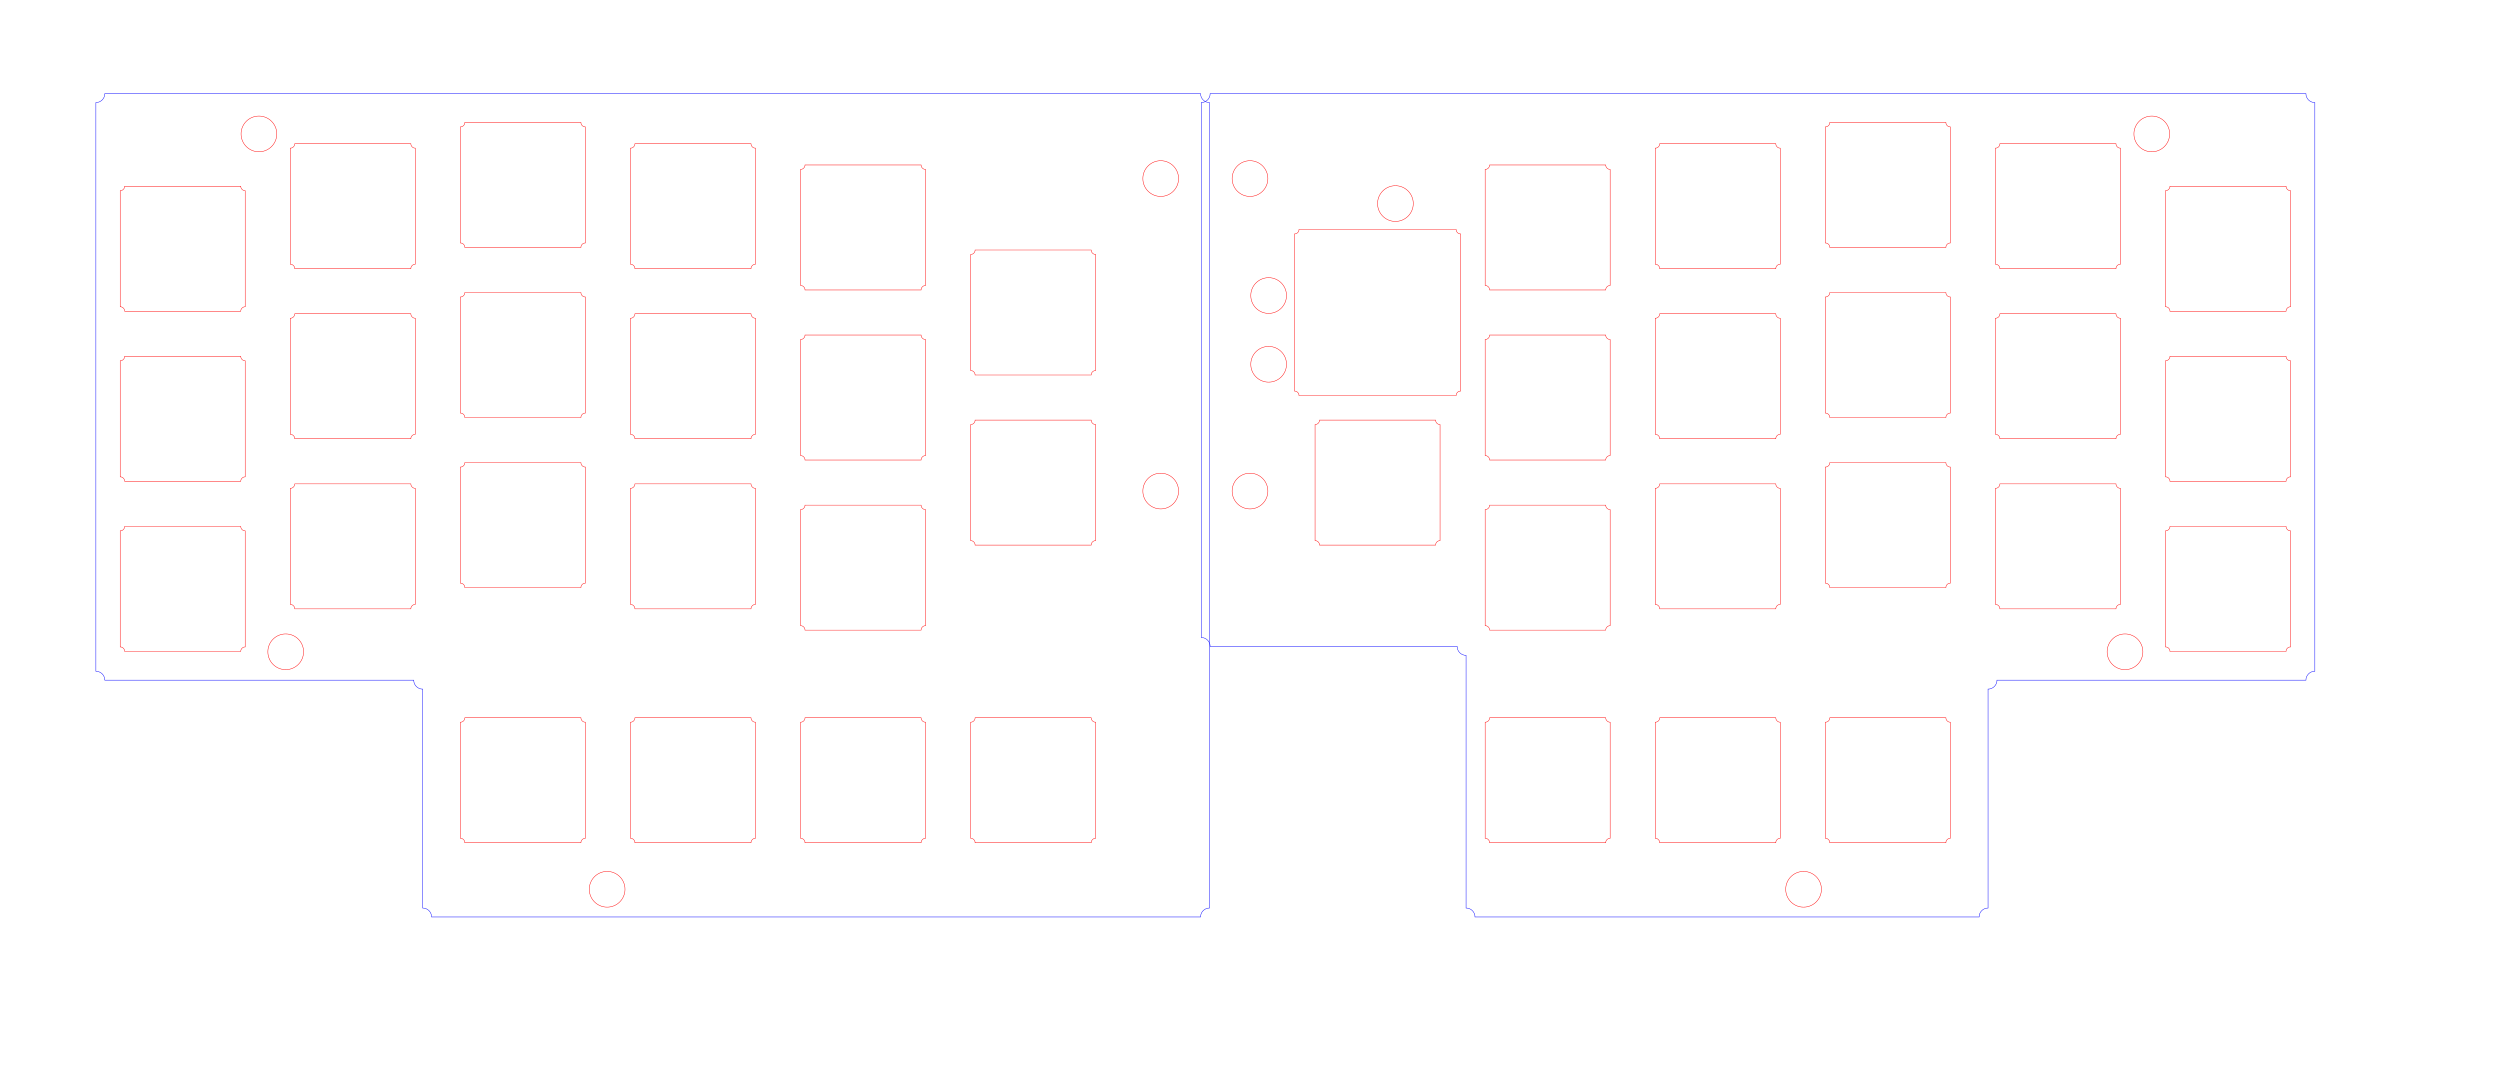
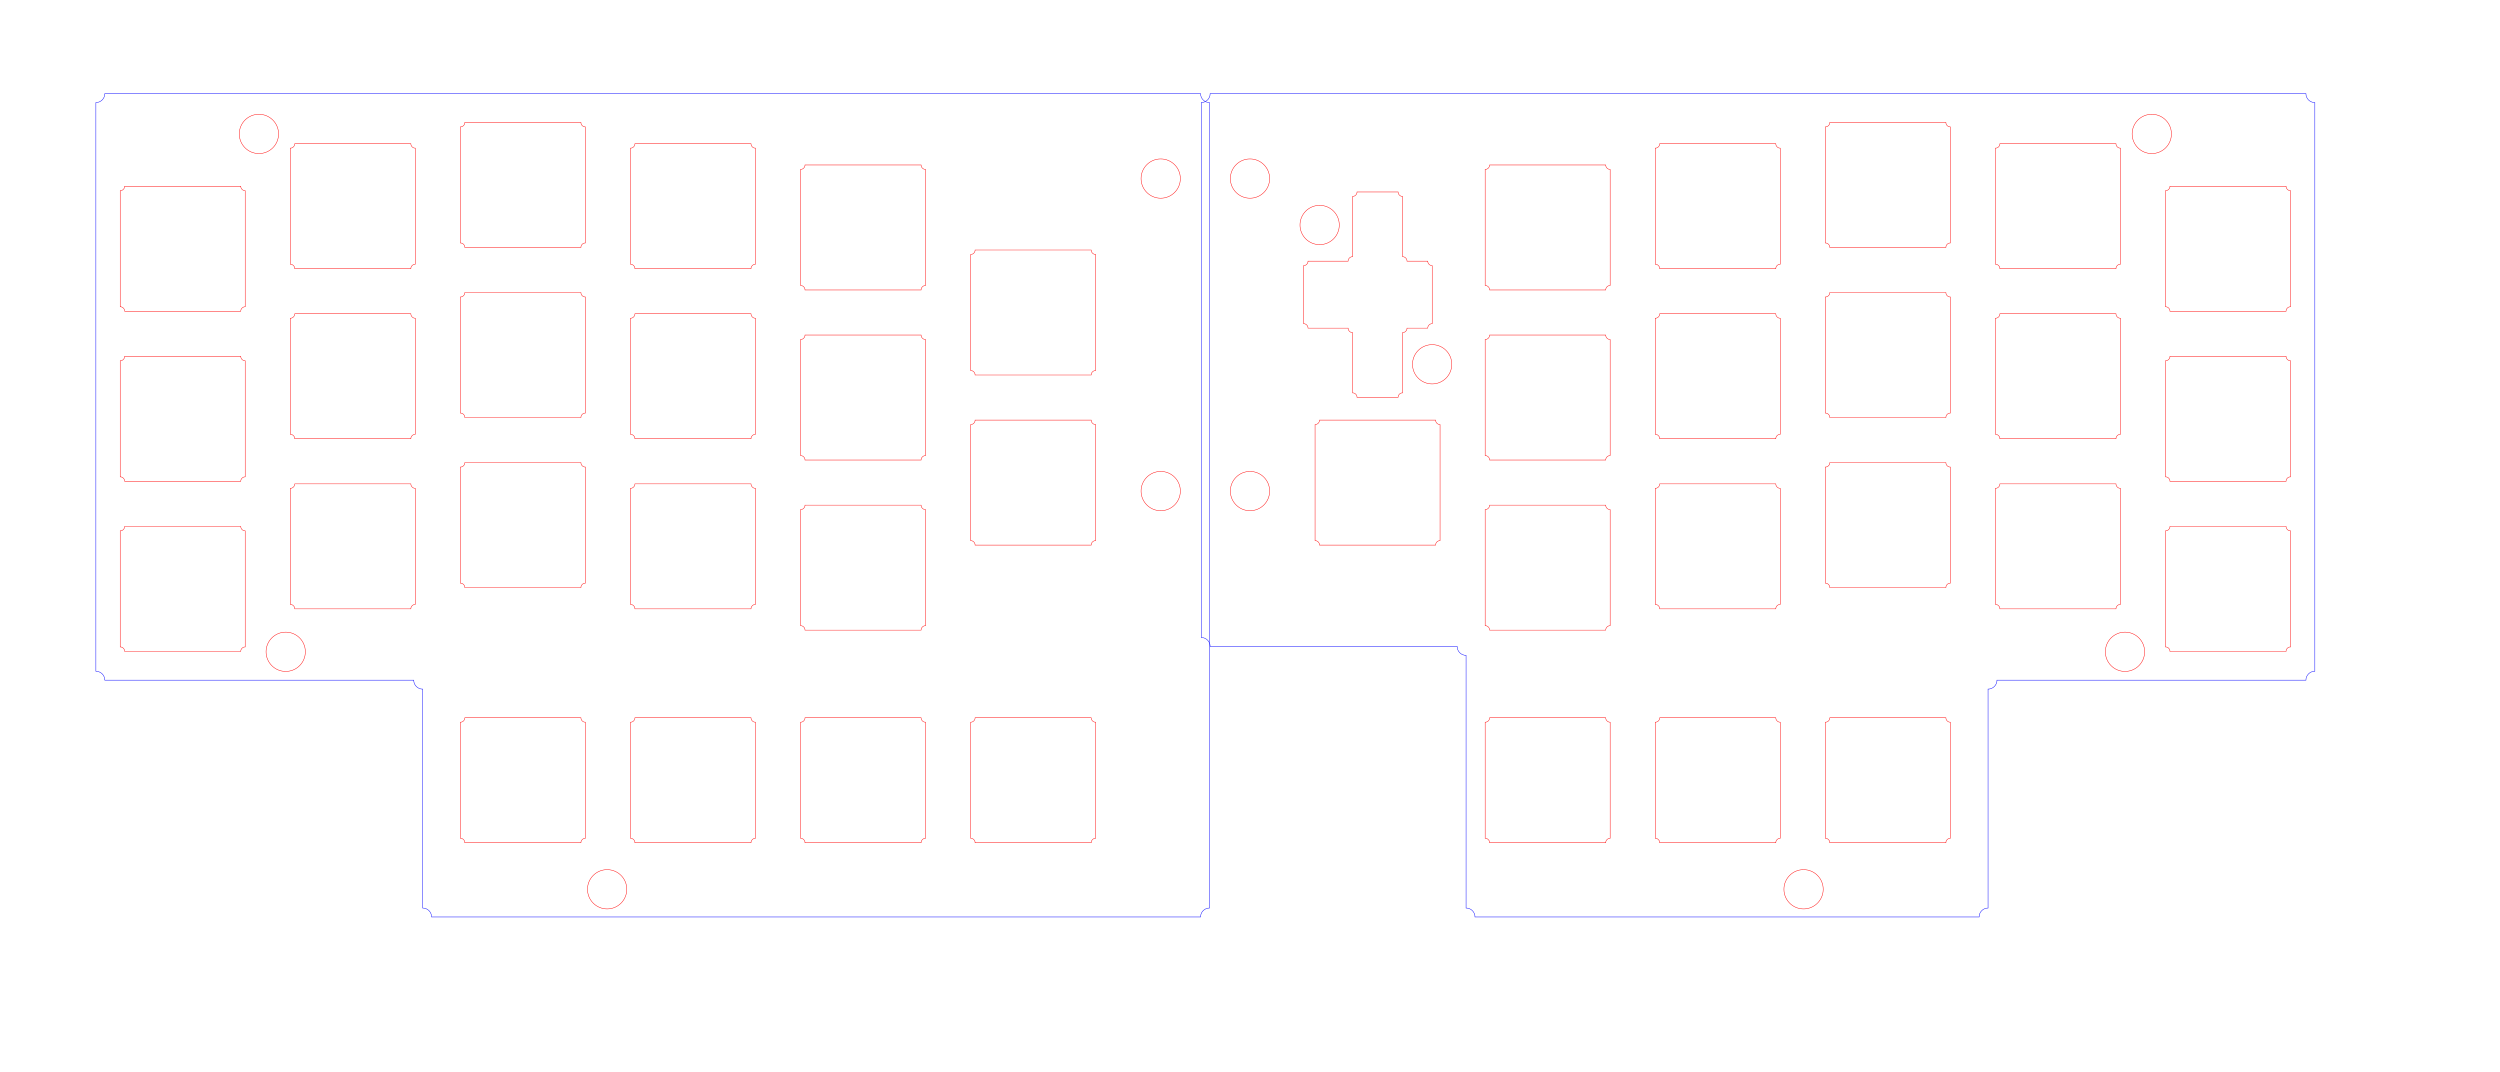
<svg xmlns="http://www.w3.org/2000/svg" version="1.1" width="280.0mm" height="120.0mm" viewBox="0 0 280.0 120.0">
  <g id="CUT2" style="fill:none;stroke:#0000ff;stroke-width:0.05">
    <path d="M 10.738 11.488 A 1 1 0 0 0 11.738 10.488 L 134.463 10.488 A 1 1 0 0 0 135.463 11.488 L 135.463 101.7 A 1 1 0 0 0 134.463 102.7 L 48.337 102.7 A 1 1 0 0 0 47.337 101.7 L 47.337 77.181 A 1 1 0 0 1 46.337 76.181 L 11.738 76.181 A 1 1 0 0 0 10.738 75.181 L 10.738 11.488 Z" />
    <path d="M 134.537 11.488 A 1 1 0 0 0 135.537 10.488 L 258.262 10.488 A 1 1 0 0 0 259.262 11.488 L 259.262 75.181 A 1 1 0 0 0 258.262 76.181 L 223.662 76.181 A 1 1 0 0 1 222.662 77.181 L 222.662 101.7 A 1 1 0 0 0 221.662 102.7 L 165.2 102.7 A 1 1 0 0 0 164.2 101.7 L 164.2 73.4 A 1 1 0 0 1 163.2 72.4 L 135.537 72.4 A 1 1 0 0 0 134.537 71.4 L 134.537 11.488 Z" />
  </g>
  <g id="CUT1" style="fill:none;stroke:#ff0000;stroke-width:0.05">
    <path d="M 13.463 21.356 A 0.5 0.5 0 0 0 13.963 20.856 L 26.962 20.856 A 0.5 0.5 0 0 0 27.462 21.356 L 27.462 34.356 A 0.5 0.5 0 0 0 26.962 34.856 L 13.963 34.856 A 0.5 0.5 0 0 0 13.463 34.356 L 13.463 21.356 Z" />
    <path d="M 13.463 40.406 A 0.5 0.5 0 0 0 13.963 39.906 L 26.962 39.906 A 0.5 0.5 0 0 0 27.462 40.406 L 27.462 53.406 A 0.5 0.5 0 0 0 26.962 53.906 L 13.963 53.906 A 0.5 0.5 0 0 0 13.463 53.406 L 13.463 40.406 Z" />
    <path d="M 13.463 59.456 A 0.5 0.5 0 0 0 13.963 58.956 L 26.962 58.956 A 0.5 0.5 0 0 0 27.462 59.456 L 27.462 72.456 A 0.5 0.5 0 0 0 26.962 72.956 L 13.963 72.956 A 0.5 0.5 0 0 0 13.463 72.456 L 13.463 59.456 Z" />
    <path d="M 32.513 16.594 A 0.5 0.5 0 0 0 33.013 16.094 L 46.013 16.094 A 0.5 0.5 0 0 0 46.513 16.594 L 46.513 29.594 A 0.5 0.5 0 0 0 46.013 30.094 L 33.013 30.094 A 0.5 0.5 0 0 0 32.513 29.594 L 32.513 16.594 Z" />
    <path d="M 32.513 35.644 A 0.5 0.5 0 0 0 33.013 35.144 L 46.013 35.144 A 0.5 0.5 0 0 0 46.513 35.644 L 46.513 48.644 A 0.5 0.5 0 0 0 46.013 49.144 L 33.013 49.144 A 0.5 0.5 0 0 0 32.513 48.644 L 32.513 35.644 Z" />
    <path d="M 32.513 54.694 A 0.5 0.5 0 0 0 33.013 54.194 L 46.013 54.194 A 0.5 0.5 0 0 0 46.513 54.694 L 46.513 67.694 A 0.5 0.5 0 0 0 46.013 68.194 L 33.013 68.194 A 0.5 0.5 0 0 0 32.513 67.694 L 32.513 54.694 Z" />
    <path d="M 51.562 14.213 A 0.5 0.5 0 0 0 52.062 13.713 L 65.062 13.713 A 0.5 0.5 0 0 0 65.562 14.213 L 65.562 27.212 A 0.5 0.5 0 0 0 65.062 27.712 L 52.062 27.712 A 0.5 0.5 0 0 0 51.562 27.212 L 51.562 14.213 Z" />
    <path d="M 51.562 33.263 A 0.5 0.5 0 0 0 52.062 32.763 L 65.062 32.763 A 0.5 0.5 0 0 0 65.562 33.263 L 65.562 46.263 A 0.5 0.5 0 0 0 65.062 46.763 L 52.062 46.763 A 0.5 0.5 0 0 0 51.562 46.263 L 51.562 33.263 Z" />
    <path d="M 51.562 52.312 A 0.5 0.5 0 0 0 52.062 51.812 L 65.062 51.812 A 0.5 0.5 0 0 0 65.562 52.312 L 65.562 65.312 A 0.5 0.5 0 0 0 65.062 65.812 L 52.062 65.812 A 0.5 0.5 0 0 0 51.562 65.312 L 51.562 52.312 Z" />
    <path d="M 70.612 16.594 A 0.5 0.5 0 0 0 71.112 16.094 L 84.112 16.094 A 0.5 0.5 0 0 0 84.612 16.594 L 84.612 29.594 A 0.5 0.5 0 0 0 84.112 30.094 L 71.112 30.094 A 0.5 0.5 0 0 0 70.612 29.594 L 70.612 16.594 Z" />
    <path d="M 70.612 35.644 A 0.5 0.5 0 0 0 71.112 35.144 L 84.112 35.144 A 0.5 0.5 0 0 0 84.612 35.644 L 84.612 48.644 A 0.5 0.5 0 0 0 84.112 49.144 L 71.112 49.144 A 0.5 0.5 0 0 0 70.612 48.644 L 70.612 35.644 Z" />
    <path d="M 70.612 54.694 A 0.5 0.5 0 0 0 71.112 54.194 L 84.112 54.194 A 0.5 0.5 0 0 0 84.612 54.694 L 84.612 67.694 A 0.5 0.5 0 0 0 84.112 68.194 L 71.112 68.194 A 0.5 0.5 0 0 0 70.612 67.694 L 70.612 54.694 Z" />
    <path d="M 89.662 18.975 A 0.5 0.5 0 0 0 90.162 18.475 L 103.162 18.475 A 0.5 0.5 0 0 0 103.662 18.975 L 103.662 31.975 A 0.5 0.5 0 0 0 103.162 32.475 L 90.162 32.475 A 0.5 0.5 0 0 0 89.662 31.975 L 89.662 18.975 Z" />
    <path d="M 89.662 38.025 A 0.5 0.5 0 0 0 90.162 37.525 L 103.162 37.525 A 0.5 0.5 0 0 0 103.662 38.025 L 103.662 51.025 A 0.5 0.5 0 0 0 103.162 51.525 L 90.162 51.525 A 0.5 0.5 0 0 0 89.662 51.025 L 89.662 38.025 Z" />
    <path d="M 89.662 57.075 A 0.5 0.5 0 0 0 90.162 56.575 L 103.162 56.575 A 0.5 0.5 0 0 0 103.662 57.075 L 103.662 70.075 A 0.5 0.5 0 0 0 103.162 70.575 L 90.162 70.575 A 0.5 0.5 0 0 0 89.662 70.075 L 89.662 57.075 Z" />
    <path d="M 108.713 28.5 A 0.5 0.5 0 0 0 109.213 28 L 122.213 28 A 0.5 0.5 0 0 0 122.713 28.5 L 122.713 41.5 A 0.5 0.5 0 0 0 122.213 42 L 109.213 42 A 0.5 0.5 0 0 0 108.713 41.5 L 108.713 28.5 Z" />
    <path d="M 108.713 47.55 A 0.5 0.5 0 0 0 109.213 47.05 L 122.213 47.05 A 0.5 0.5 0 0 0 122.713 47.55 L 122.713 60.55 A 0.5 0.5 0 0 0 122.213 61.05 L 109.213 61.05 A 0.5 0.5 0 0 0 108.713 60.55 L 108.713 47.55 Z" />
    <path d="M 51.562 80.888 A 0.5 0.5 0 0 0 52.062 80.388 L 65.062 80.388 A 0.5 0.5 0 0 0 65.562 80.888 L 65.562 93.888 A 0.5 0.5 0 0 0 65.062 94.388 L 52.062 94.388 A 0.5 0.5 0 0 0 51.562 93.888 L 51.562 80.888 Z" />
    <path d="M 70.612 80.888 A 0.5 0.5 0 0 0 71.112 80.388 L 84.112 80.388 A 0.5 0.5 0 0 0 84.612 80.888 L 84.612 93.888 A 0.5 0.5 0 0 0 84.112 94.388 L 71.112 94.388 A 0.5 0.5 0 0 0 70.612 93.888 L 70.612 80.888 Z" />
    <path d="M 89.662 80.888 A 0.5 0.5 0 0 0 90.162 80.388 L 103.162 80.388 A 0.5 0.5 0 0 0 103.662 80.888 L 103.662 93.888 A 0.5 0.5 0 0 0 103.162 94.388 L 90.162 94.388 A 0.5 0.5 0 0 0 89.662 93.888 L 89.662 80.888 Z" />
    <path d="M 108.713 80.888 A 0.5 0.5 0 0 0 109.213 80.388 L 122.213 80.388 A 0.5 0.5 0 0 0 122.713 80.888 L 122.713 93.888 A 0.5 0.5 0 0 0 122.213 94.388 L 109.213 94.388 A 0.5 0.5 0 0 0 108.713 93.888 L 108.713 80.888 Z" />
-     <path d="M 128 20 A 2 2 0 1 0 132 20 A 2 2 0 1 0 128 20 Z" />
-     <path d="M 128 55 A 2 2 0 1 0 132 55 A 2 2 0 1 0 128 55 Z" />
-     <path d="M 27 15 A 2 2 0 1 0 31 15 A 2 2 0 1 0 27 15 Z" />
-     <path d="M 30 73 A 2 2 0 1 0 34 73 A 2 2 0 1 0 30 73 Z" />
-     <path d="M 66 99.6 A 2 2 0 1 0 70 99.6 A 2 2 0 1 0 66 99.6 Z" />
+     <path d="M 127.8 20 A 2.2 2.2 0 1 0 132.2 20 A 2.2 2.2 0 1 0 127.8 20 Z" />
+     <path d="M 127.8 55 A 2.2 2.2 0 1 0 132.2 55 A 2.2 2.2 0 1 0 127.8 55 Z" />
+     <path d="M 26.8 15 A 2.2 2.2 0 1 0 31.2 15 A 2.2 2.2 0 1 0 26.8 15 Z" />
+     <path d="M 29.8 73 A 2.2 2.2 0 1 0 34.2 73 A 2.2 2.2 0 1 0 29.8 73 Z" />
+     <path d="M 65.8 99.6 A 2.2 2.2 0 1 0 70.2 99.6 A 2.2 2.2 0 1 0 65.8 99.6 Z" />
    <path d="M 242.537 21.356 A 0.5 0.5 0 0 0 243.037 20.856 L 256.038 20.856 A 0.5 0.5 0 0 0 256.538 21.356 L 256.538 34.356 A 0.5 0.5 0 0 0 256.038 34.856 L 243.037 34.856 A 0.5 0.5 0 0 0 242.537 34.356 L 242.537 21.356 Z" />
    <path d="M 242.537 40.406 A 0.5 0.5 0 0 0 243.037 39.906 L 256.038 39.906 A 0.5 0.5 0 0 0 256.538 40.406 L 256.538 53.406 A 0.5 0.5 0 0 0 256.038 53.906 L 243.037 53.906 A 0.5 0.5 0 0 0 242.537 53.406 L 242.537 40.406 Z" />
    <path d="M 242.537 59.456 A 0.5 0.5 0 0 0 243.037 58.956 L 256.038 58.956 A 0.5 0.5 0 0 0 256.538 59.456 L 256.538 72.456 A 0.5 0.5 0 0 0 256.038 72.956 L 243.037 72.956 A 0.5 0.5 0 0 0 242.537 72.456 L 242.537 59.456 Z" />
    <path d="M 223.488 16.594 A 0.5 0.5 0 0 0 223.988 16.094 L 236.988 16.094 A 0.5 0.5 0 0 0 237.488 16.594 L 237.488 29.594 A 0.5 0.5 0 0 0 236.988 30.094 L 223.988 30.094 A 0.5 0.5 0 0 0 223.488 29.594 L 223.488 16.594 Z" />
    <path d="M 223.488 35.644 A 0.5 0.5 0 0 0 223.988 35.144 L 236.988 35.144 A 0.5 0.5 0 0 0 237.488 35.644 L 237.488 48.644 A 0.5 0.5 0 0 0 236.988 49.144 L 223.988 49.144 A 0.5 0.5 0 0 0 223.488 48.644 L 223.488 35.644 Z" />
    <path d="M 223.488 54.694 A 0.5 0.5 0 0 0 223.988 54.194 L 236.988 54.194 A 0.5 0.5 0 0 0 237.488 54.694 L 237.488 67.694 A 0.5 0.5 0 0 0 236.988 68.194 L 223.988 68.194 A 0.5 0.5 0 0 0 223.488 67.694 L 223.488 54.694 Z" />
    <path d="M 204.438 14.213 A 0.5 0.5 0 0 0 204.938 13.713 L 217.938 13.713 A 0.5 0.5 0 0 0 218.438 14.213 L 218.438 27.212 A 0.5 0.5 0 0 0 217.938 27.712 L 204.938 27.712 A 0.5 0.5 0 0 0 204.438 27.212 L 204.438 14.213 Z" />
    <path d="M 204.438 33.263 A 0.5 0.5 0 0 0 204.938 32.763 L 217.938 32.763 A 0.5 0.5 0 0 0 218.438 33.263 L 218.438 46.263 A 0.5 0.5 0 0 0 217.938 46.763 L 204.938 46.763 A 0.5 0.5 0 0 0 204.438 46.263 L 204.438 33.263 Z" />
    <path d="M 204.438 52.312 A 0.5 0.5 0 0 0 204.938 51.812 L 217.938 51.812 A 0.5 0.5 0 0 0 218.438 52.312 L 218.438 65.312 A 0.5 0.5 0 0 0 217.938 65.812 L 204.938 65.812 A 0.5 0.5 0 0 0 204.438 65.312 L 204.438 52.312 Z" />
    <path d="M 185.387 16.594 A 0.5 0.5 0 0 0 185.887 16.094 L 198.887 16.094 A 0.5 0.5 0 0 0 199.387 16.594 L 199.387 29.594 A 0.5 0.5 0 0 0 198.887 30.094 L 185.887 30.094 A 0.5 0.5 0 0 0 185.387 29.594 L 185.387 16.594 Z" />
    <path d="M 185.387 35.644 A 0.5 0.5 0 0 0 185.887 35.144 L 198.887 35.144 A 0.5 0.5 0 0 0 199.387 35.644 L 199.387 48.644 A 0.5 0.5 0 0 0 198.887 49.144 L 185.887 49.144 A 0.5 0.5 0 0 0 185.387 48.644 L 185.387 35.644 Z" />
    <path d="M 185.387 54.694 A 0.5 0.5 0 0 0 185.887 54.194 L 198.887 54.194 A 0.5 0.5 0 0 0 199.387 54.694 L 199.387 67.694 A 0.5 0.5 0 0 0 198.887 68.194 L 185.887 68.194 A 0.5 0.5 0 0 0 185.387 67.694 L 185.387 54.694 Z" />
    <path d="M 166.338 18.975 A 0.5 0.5 0 0 0 166.838 18.475 L 179.838 18.475 A 0.5 0.5 0 0 0 180.338 18.975 L 180.338 31.975 A 0.5 0.5 0 0 0 179.838 32.475 L 166.838 32.475 A 0.5 0.5 0 0 0 166.338 31.975 L 166.338 18.975 Z" />
    <path d="M 166.338 38.025 A 0.5 0.5 0 0 0 166.838 37.525 L 179.838 37.525 A 0.5 0.5 0 0 0 180.338 38.025 L 180.338 51.025 A 0.5 0.5 0 0 0 179.838 51.525 L 166.838 51.525 A 0.5 0.5 0 0 0 166.338 51.025 L 166.338 38.025 Z" />
    <path d="M 166.338 57.075 A 0.5 0.5 0 0 0 166.838 56.575 L 179.838 56.575 A 0.5 0.5 0 0 0 180.338 57.075 L 180.338 70.075 A 0.5 0.5 0 0 0 179.838 70.575 L 166.838 70.575 A 0.5 0.5 0 0 0 166.338 70.075 L 166.338 57.075 Z" />
    <path d="M 147.287 47.55 A 0.5 0.5 0 0 0 147.787 47.05 L 160.787 47.05 A 0.5 0.5 0 0 0 161.287 47.55 L 161.287 60.55 A 0.5 0.5 0 0 0 160.787 61.05 L 147.787 61.05 A 0.5 0.5 0 0 0 147.287 60.55 L 147.287 47.55 Z" />
    <path d="M 166.338 80.888 A 0.5 0.5 0 0 0 166.838 80.388 L 179.838 80.388 A 0.5 0.5 0 0 0 180.338 80.888 L 180.338 93.888 A 0.5 0.5 0 0 0 179.838 94.388 L 166.838 94.388 A 0.5 0.5 0 0 0 166.338 93.888 L 166.338 80.888 Z" />
    <path d="M 185.387 80.888 A 0.5 0.5 0 0 0 185.887 80.388 L 198.887 80.388 A 0.5 0.5 0 0 0 199.387 80.888 L 199.387 93.888 A 0.5 0.5 0 0 0 198.887 94.388 L 185.887 94.388 A 0.5 0.5 0 0 0 185.387 93.888 L 185.387 80.888 Z" />
    <path d="M 204.438 80.888 A 0.5 0.5 0 0 0 204.938 80.388 L 217.938 80.388 A 0.5 0.5 0 0 0 218.438 80.888 L 218.438 93.888 A 0.5 0.5 0 0 0 217.938 94.388 L 204.938 94.388 A 0.5 0.5 0 0 0 204.438 93.888 L 204.438 80.888 Z" />
-     <path d="M 144.988 26.2 A 0.5 0.5 0 0 0 145.488 25.7 L 163.088 25.7 A 0.5 0.5 0 0 0 163.588 26.2 L 163.588 43.8 A 0.5 0.5 0 0 0 163.088 44.3 L 145.488 44.3 A 0.5 0.5 0 0 0 144.988 43.8 L 144.988 26.2 Z" />
-     <path d="M 138 20 A 2 2 0 1 0 142 20 A 2 2 0 1 0 138 20 Z" />
-     <path d="M 138 55 A 2 2 0 1 0 142 55 A 2 2 0 1 0 138 55 Z" />
-     <path d="M 239 15 A 2 2 0 1 0 243 15 A 2 2 0 1 0 239 15 Z" />
-     <path d="M 236 73 A 2 2 0 1 0 240 73 A 2 2 0 1 0 236 73 Z" />
-     <path d="M 200 99.6 A 2 2 0 1 0 204 99.6 A 2 2 0 1 0 200 99.6 Z" />
-     <path d="M 140.088 33.1 A 2 2 0 1 0 144.088 33.1 A 2 2 0 1 0 140.088 33.1 Z" />
-     <path d="M 140.088 40.8 A 2 2 0 1 0 144.088 40.8 A 2 2 0 1 0 140.088 40.8 Z" />
-     <path d="M 154.287 22.8 A 2 2 0 1 0 158.287 22.8 A 2 2 0 1 0 154.287 22.8 Z" />
+     <path d="M 151.488 22 A 0.5 0.5 0 0 0 151.988 21.5 L 156.588 21.5 A 0.5 0.5 0 0 0 157.088 22 L 157.088 28.75 A 0.5 0.5 0 0 1 157.588 29.25 L 159.907 29.25 A 0.5 0.5 0 0 0 160.407 29.75 L 160.407 36.25 A 0.5 0.5 0 0 0 159.907 36.75 L 157.588 36.75 A 0.5 0.5 0 0 1 157.088 37.25 L 157.088 44 A 0.5 0.5 0 0 0 156.588 44.5 L 151.988 44.5 A 0.5 0.5 0 0 0 151.488 44 L 151.488 37.25 A 0.5 0.5 0 0 1 150.988 36.75 L 146.5 36.75 A 0.5 0.5 0 0 0 146 36.25 L 146 29.75 A 0.5 0.5 0 0 0 146.5 29.25 L 150.988 29.25 A 0.5 0.5 0 0 1 151.488 28.75 L 151.488 22 Z" />
+     <path d="M 137.8 20 A 2.2 2.2 0 1 0 142.2 20 A 2.2 2.2 0 1 0 137.8 20 Z" />
+     <path d="M 137.8 55 A 2.2 2.2 0 1 0 142.2 55 A 2.2 2.2 0 1 0 137.8 55 Z" />
+     <path d="M 238.8 15 A 2.2 2.2 0 1 0 243.2 15 A 2.2 2.2 0 1 0 238.8 15 Z" />
+     <path d="M 235.8 73 A 2.2 2.2 0 1 0 240.2 73 A 2.2 2.2 0 1 0 235.8 73 Z" />
+     <path d="M 199.8 99.6 A 2.2 2.2 0 1 0 204.2 99.6 A 2.2 2.2 0 1 0 199.8 99.6 Z" />
+     <path d="M 145.6 25.2 A 2.2 2.2 0 1 0 150 25.2 A 2.2 2.2 0 1 0 145.6 25.2 Z" />
+     <path d="M 158.2 40.8 A 2.2 2.2 0 1 0 162.6 40.8 A 2.2 2.2 0 1 0 158.2 40.8 Z" />
  </g>
</svg>
